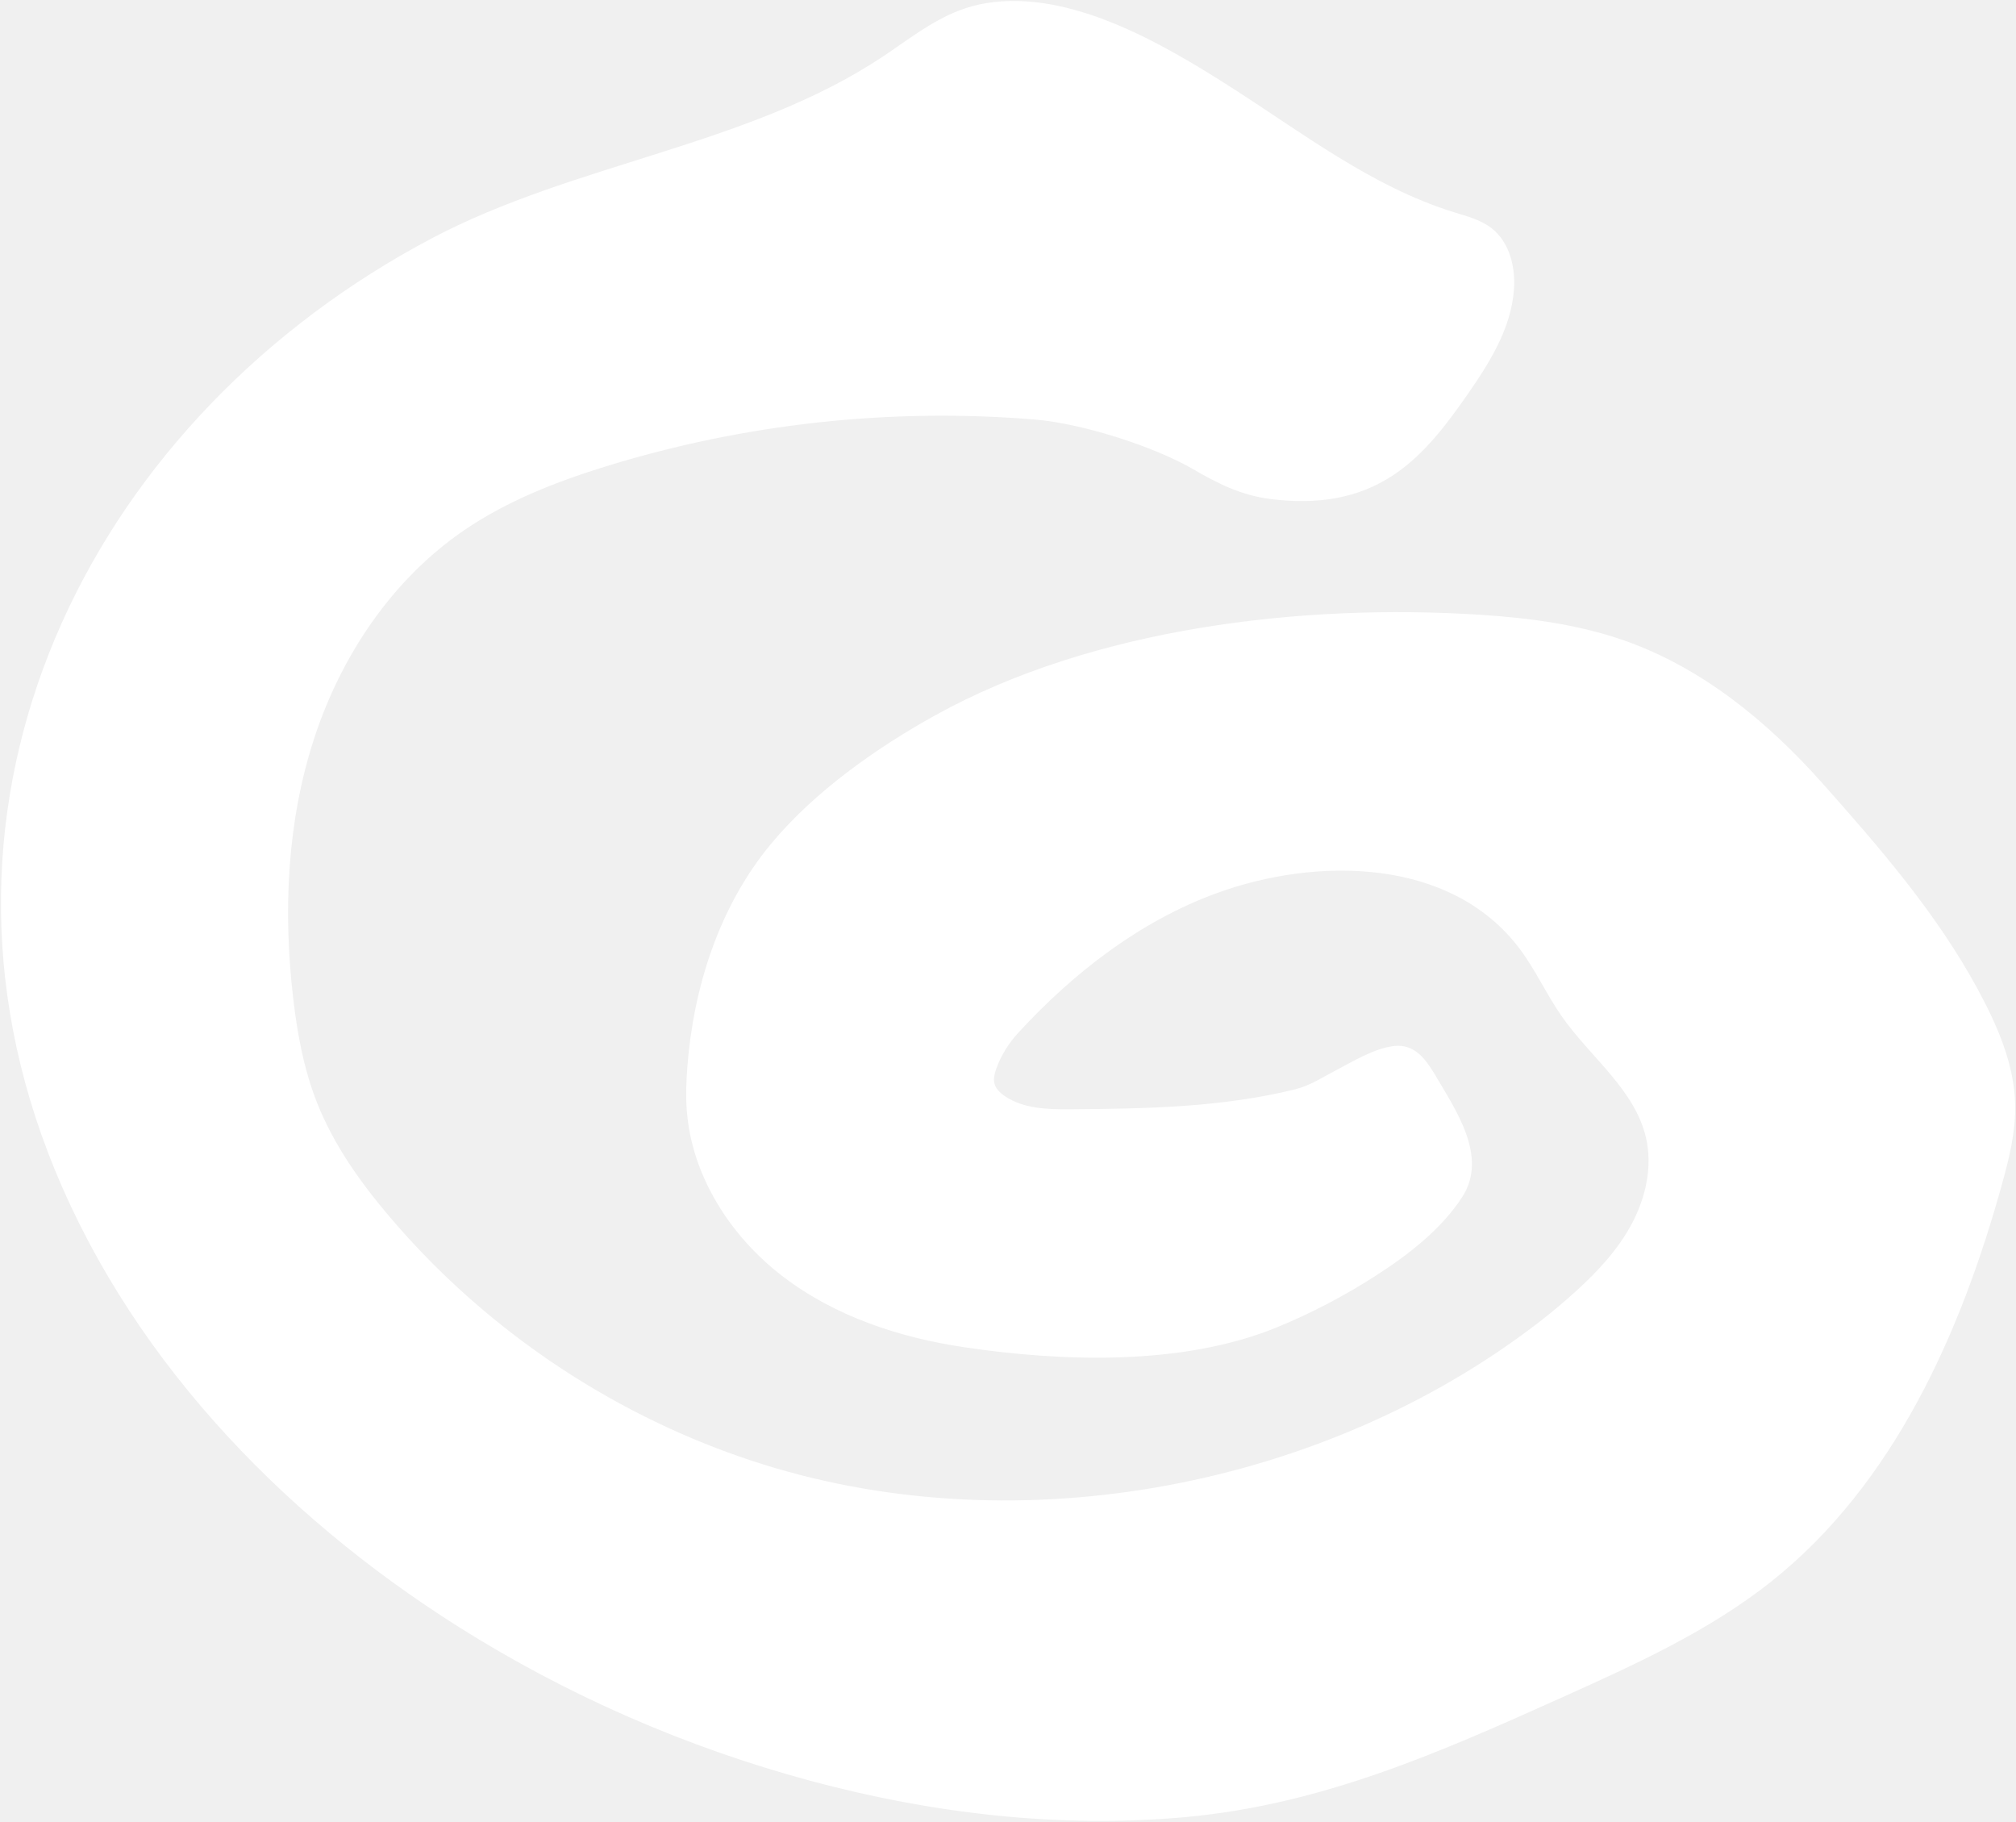
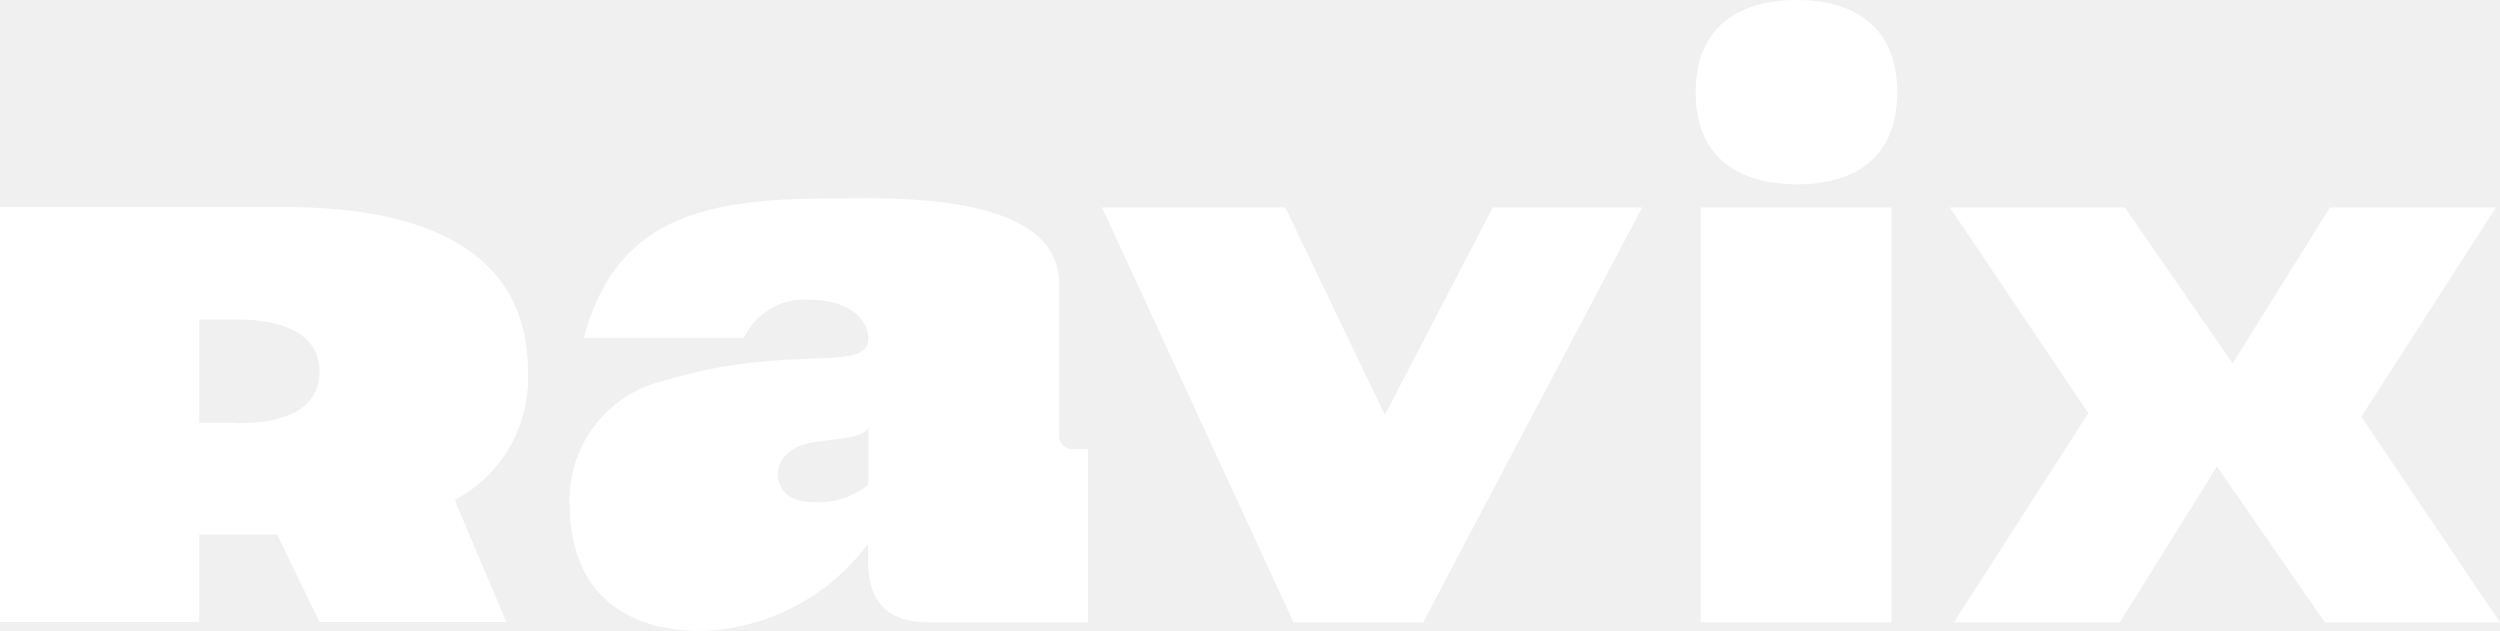
- <svg xmlns="http://www.w3.org/2000/svg" width="342" height="309" viewBox="0 0 342 309" fill="none">
-   <g clip-path="url(#clip0_117_1321)">
-     <path d="M243.22 182.411C246.698 188.331 252.214 196.192 247.83 202.921C244.272 208.372 238.724 212.643 233.322 216.12C228.032 219.533 222.404 222.477 216.597 224.871C200.648 231.439 180.203 230.727 163.576 228.252C152.593 226.618 141.691 223.011 132.892 216.25C124.077 209.489 117.558 199.314 116.75 188.234C116.572 185.84 116.669 183.43 116.847 181.02C117.898 167.448 122.249 153.861 130.919 143.379C138.246 134.499 148.808 127.058 158.837 121.51C185.574 106.726 220.867 102.601 250.936 104.51C259.217 105.044 267.547 106.111 275.392 108.845C288.639 113.471 299.751 122.642 308.987 133.027C318.611 143.848 328.316 155.042 335.255 167.837C338.555 173.935 341.466 180.486 341.612 187.425C341.693 191.954 340.593 196.419 339.38 200.786C332.376 226.133 321.021 251.512 300.479 267.93C289.901 276.374 277.398 282.035 265.04 287.6C244.126 297.014 224.231 305.83 201.085 307.949C179.767 309.89 158.173 307.35 137.551 301.802C116.539 296.141 96.321 287.325 77.914 275.711C47.36 256.446 21.14 228.899 8.282 195.141C-15.431 132.881 16.79 70.444 73.482 40.584C97.728 27.822 127.15 24.943 149.86 9.835C154.081 7.02 158.125 3.801 162.864 1.99C164.336 1.423 165.84 1.035 167.377 0.776C181.481 -1.52 197.025 7.57 208.445 14.849C220.738 22.678 232.561 31.898 246.666 36.265C248.833 36.929 251.098 37.511 252.877 38.902C255.853 41.215 256.856 45.34 256.581 49.093C256.112 55.66 252.408 61.515 248.639 66.918C245.178 71.884 241.441 76.85 236.427 80.246C230.135 84.501 223.131 85.293 215.772 84.42C210.661 83.821 206.649 81.751 202.557 79.373C195.683 75.394 183.535 71.576 175.626 70.913C151.137 68.875 126.277 71.593 102.791 78.839C94.299 81.46 85.921 84.727 78.577 89.742C66.333 98.12 57.631 111.109 53.037 125.23C48.444 139.335 47.764 154.524 49.479 169.26C50.19 175.374 51.306 181.489 53.587 187.215C56.402 194.3 60.882 200.624 65.815 206.431C82.508 226.149 104.894 240.982 129.544 248.665C173.151 262.269 224.619 252.499 260.9 224.71C263.196 222.947 265.412 221.103 267.547 219.161C271.284 215.765 274.778 211.996 277.123 207.531C279.468 203.067 280.617 197.81 279.468 192.892C277.56 184.675 270.038 179.208 265.202 172.317C262.582 168.597 260.722 164.375 257.972 160.736C246.116 145.045 223.083 145.11 206.261 151.273C193.257 156.029 181.95 164.796 172.601 174.954C170.919 176.782 169.577 178.901 168.752 181.246C168.461 182.055 168.25 182.945 168.444 183.786C168.687 184.805 169.512 185.581 170.385 186.163C173.637 188.331 177.793 188.428 181.708 188.396C194.486 188.299 207.393 188.072 219.783 184.999C222.371 184.352 224.377 182.993 226.674 181.796C229.601 180.276 233.257 178.011 236.589 177.655C239.662 177.316 241.506 179.596 242.929 181.942C243.043 182.103 243.123 182.249 243.22 182.411Z" fill="white" stroke="white" stroke-width="0.5" stroke-miterlimit="10" />
+ <svg xmlns="http://www.w3.org/2000/svg" width="228.94" height="57.76" viewBox="0 0 114.47 28.88">
+   <defs>
+     <style>.cls-1{fill:#fff;}</style>
+   </defs>
+   <g id="Слой_2" data-name="Слой 2">
+     <g id="Слой_1-2" data-name="Слой 1">
+       <path class="cls-1" d="M24.17,17c0-5.54-4.75-7.52-11.13-7.52H0v19H9.12v-4h3.57l1.94,4h8.55l-2.36-5.59A6.28,6.28,0,0,0,24.17,17Zm-13.3,2.36H9.12V14.63h1.75c2.09,0,3.76.65,3.76,2.39S13,19.38,10.87,19.38Z" />
+       <path class="cls-1" d="M48.5,19.87V13c0-4.37-8.28-3.91-10.56-3.91-5.89,0-9.77,1-11.21,6.38h7.33a3.06,3.06,0,0,1,3.08-1.74c1.48,0,2.62.72,2.62,1.78,0,1.6-3.61.19-9.27,1.9A5.61,5.61,0,0,0,26.08,23c0,4.71,3.23,5.89,6,5.89a9.86,9.86,0,0,0,7.67-4v.8c0,1.9.91,2.81,2.81,2.81h7.26V20.56h-.65A.61.61,0,0,1,48.5,19.87Zm-8.74,2.32a3.6,3.6,0,0,1-2.54.8c-1.22,0-1.6-.68-1.6-1.25,0-.73.57-1.33,1.63-1.49,1.26-.19,2.28-.19,2.51-.68Z" />
+       <polygon class="cls-1" points="63.41 19 58.85 9.5 50.46 9.5 59.23 28.5 65.16 28.5 75.19 9.5 68.35 9.5 63.41 19" />
+       <path class="cls-1" d="M82.28,0c-2.55,0-4.64,1.14-4.64,4.22s2.09,4.22,4.64,4.22,4.59-1.14,4.59-4.22S84.78,0,82.28,0Z" />
+       <rect class="cls-1" x="77.87" y="9.5" width="8.74" height="19" />
+       <polygon class="cls-1" points="108.12 19.08 114.28 9.5 106.68 9.5 102.23 16.64 97.29 9.5 89.28 9.5 95.62 18.92 89.46 28.5 97.06 28.5 101.51 21.36 106.45 28.5 114.47 28.5 108.12 19.08" />
+     </g>
  </g>
-   <defs>
-     <clipPath id="clip0_117_1321">
-       <rect width="342" height="309" fill="white" />
-     </clipPath>
-   </defs>
</svg>
